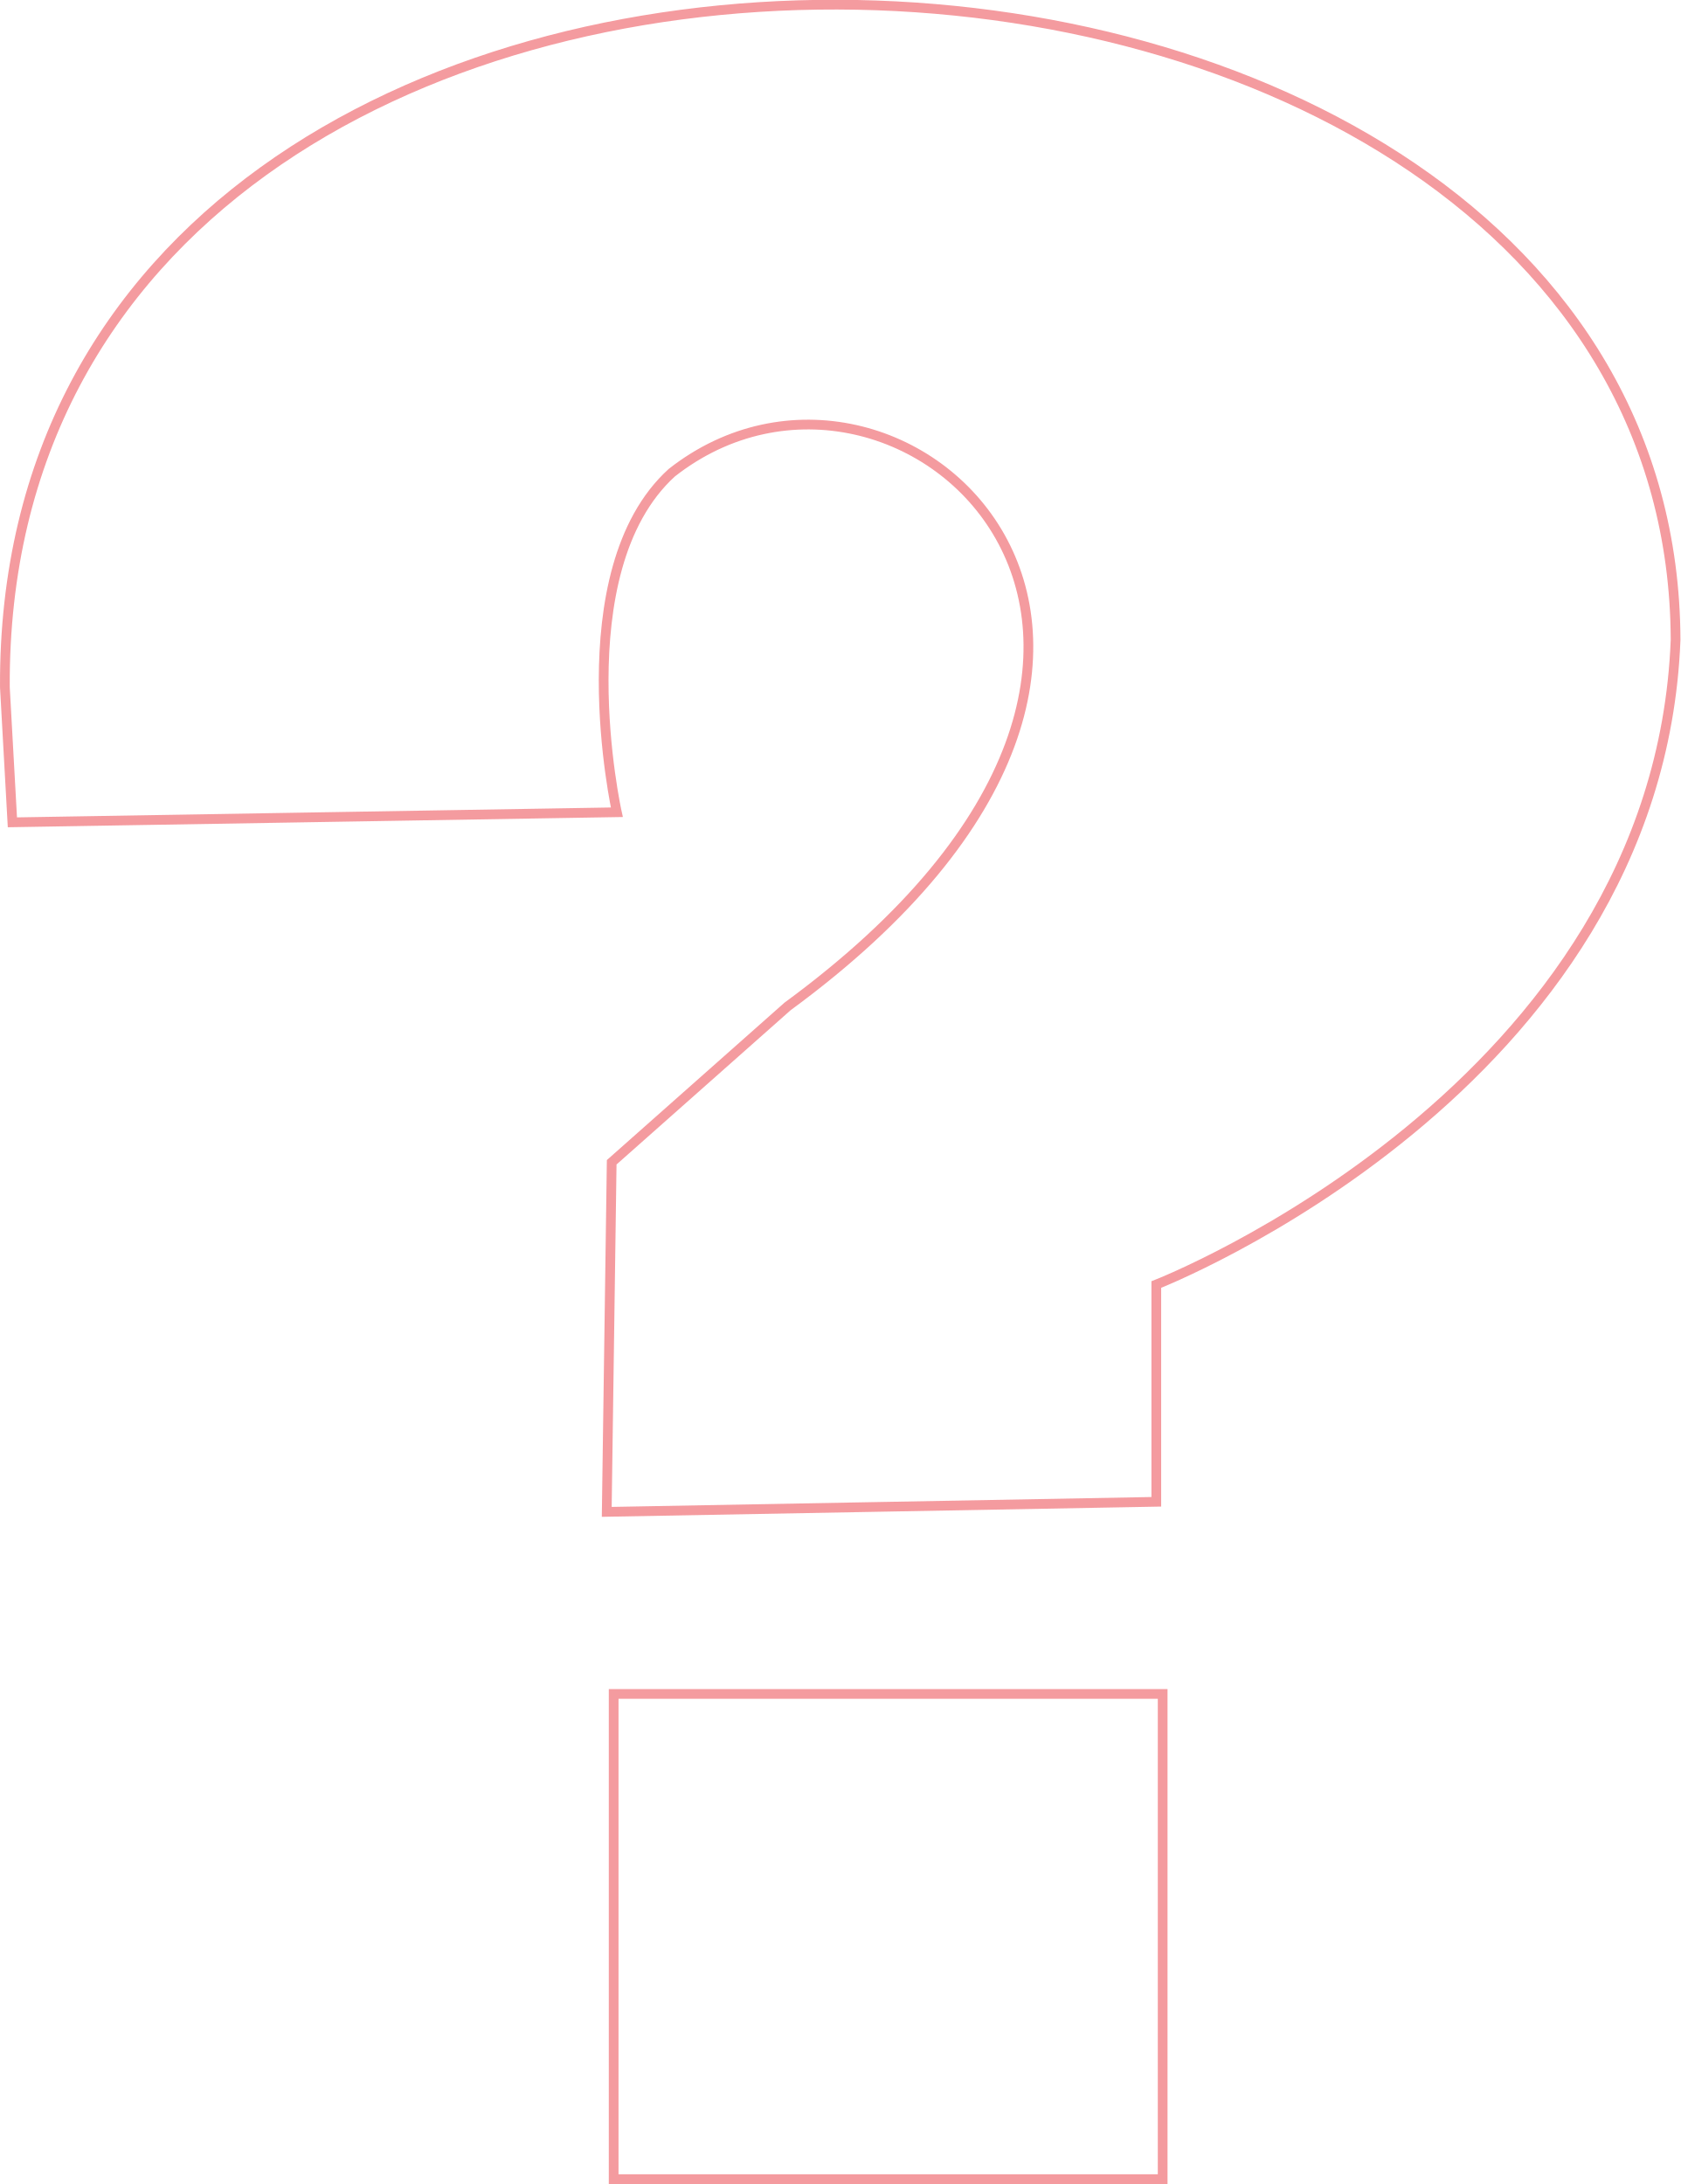
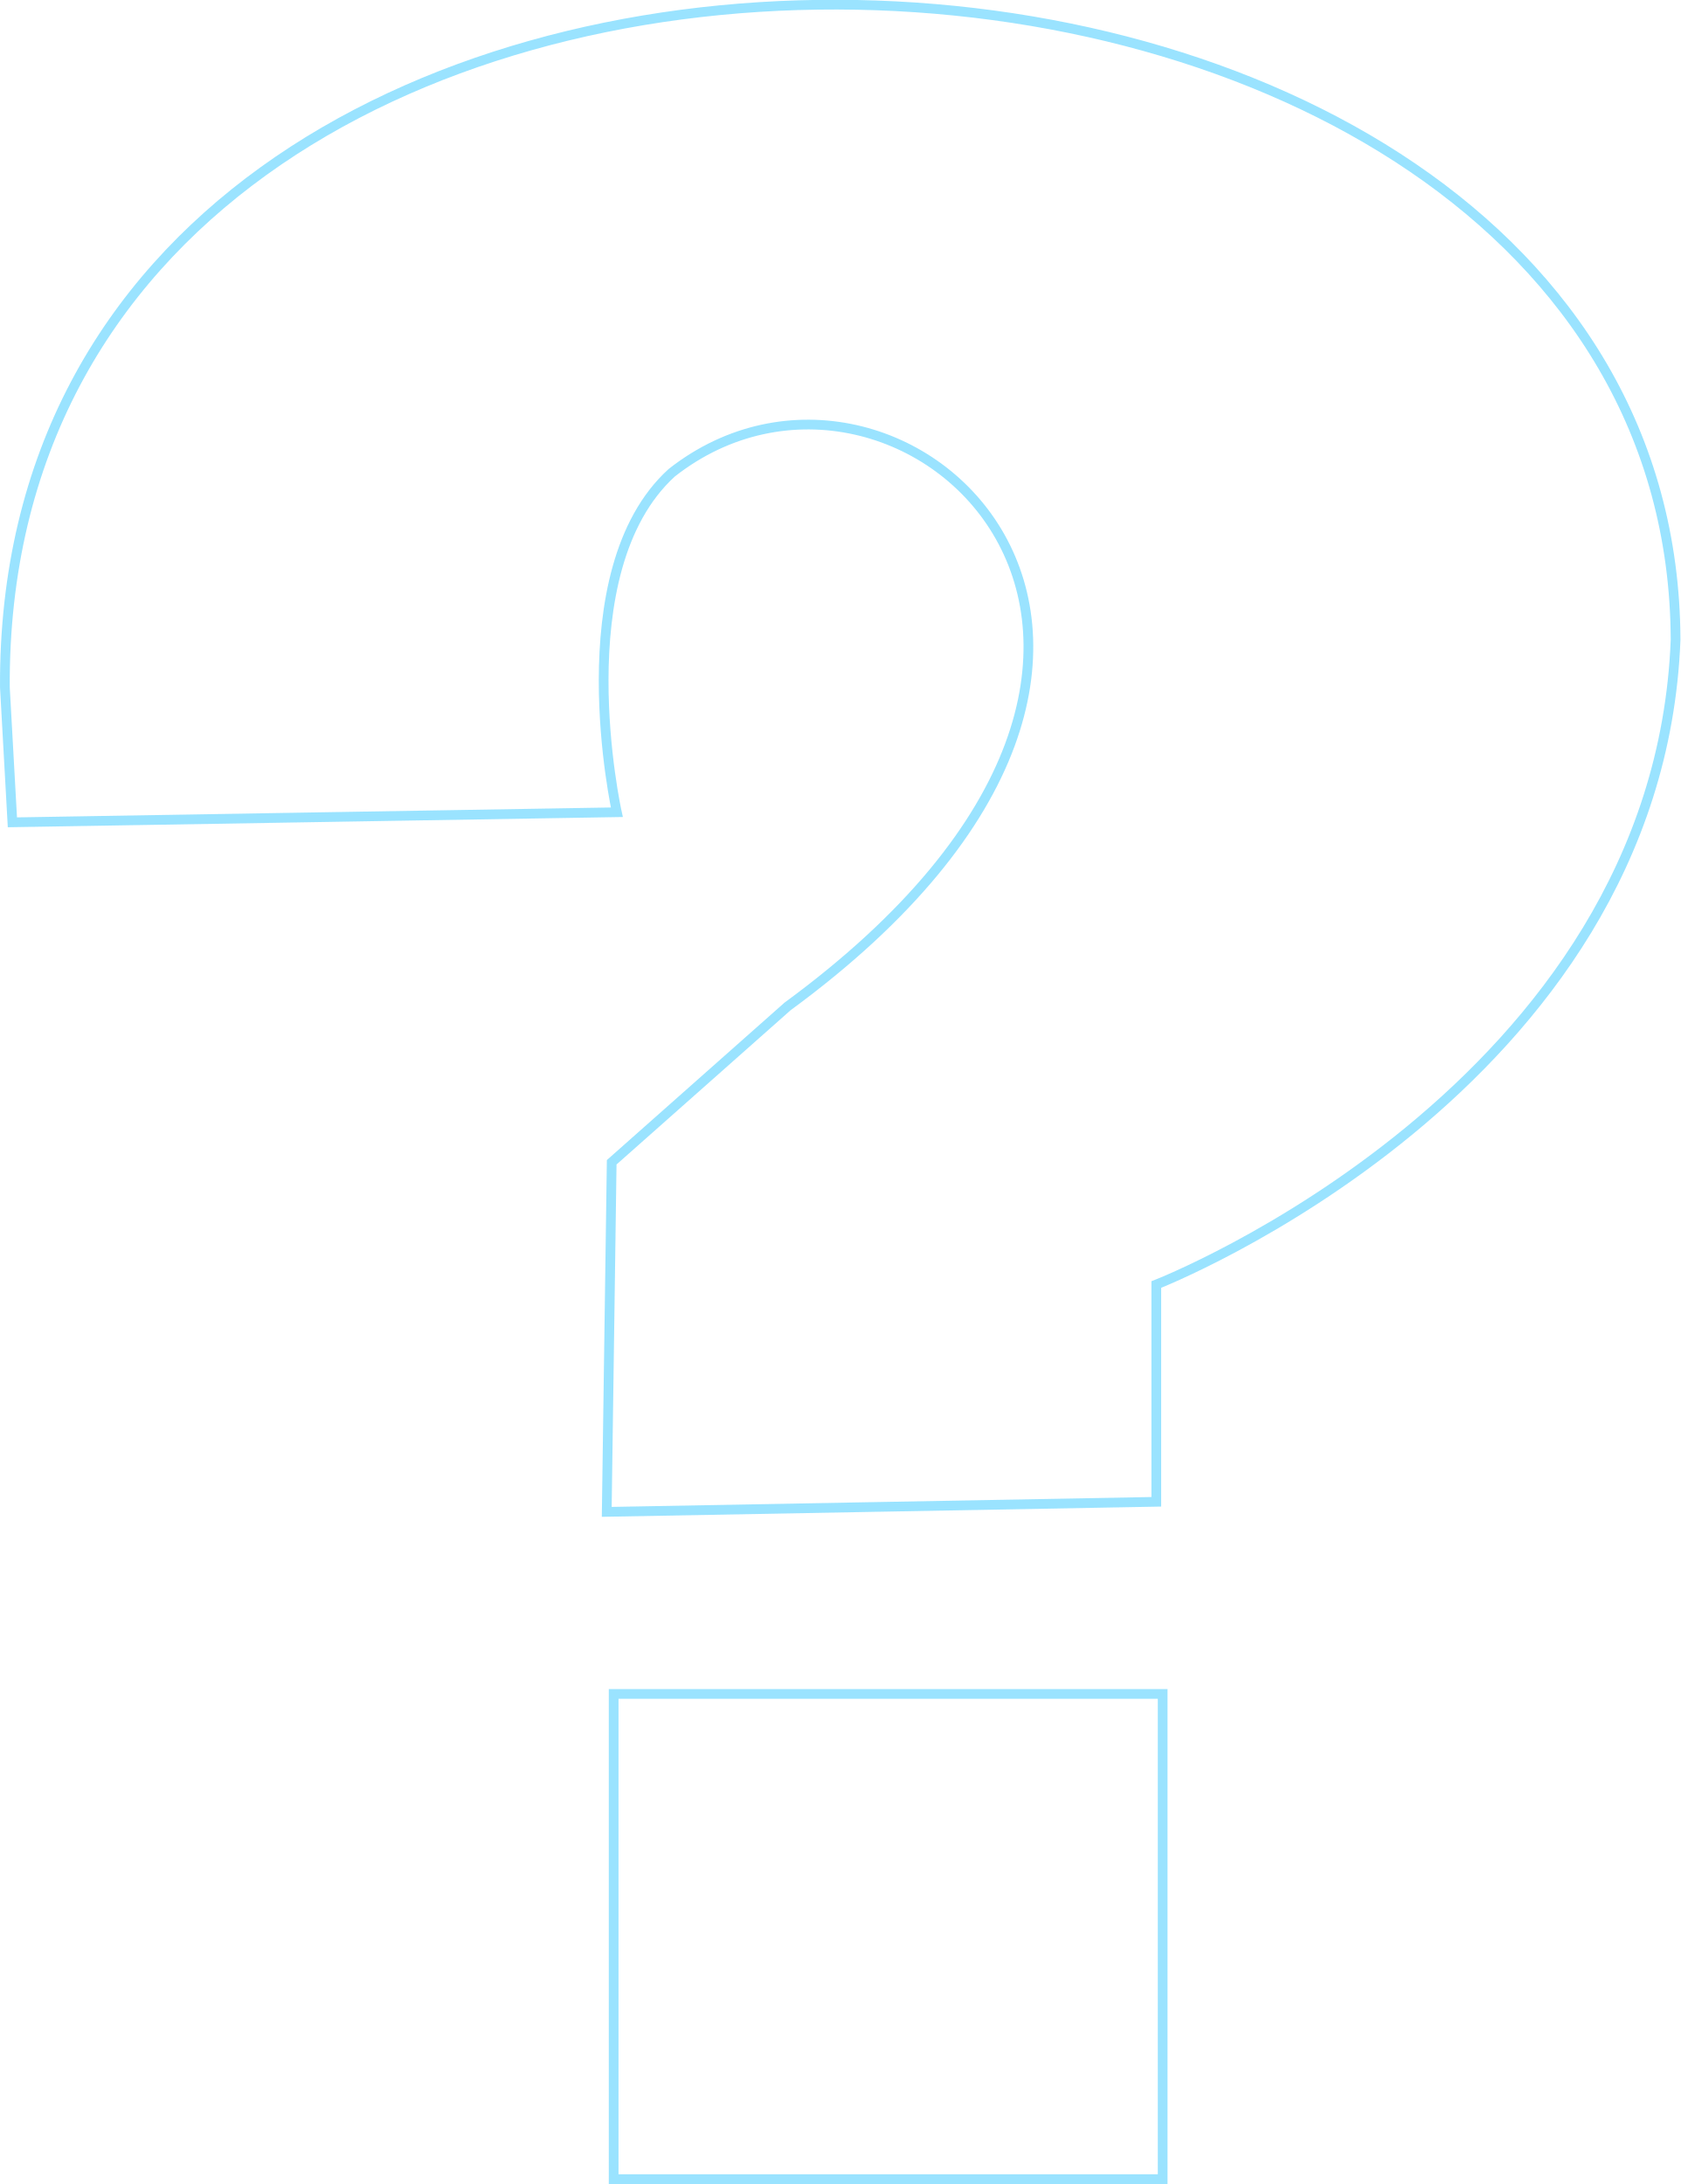
<svg xmlns="http://www.w3.org/2000/svg" width="111.437mm" height="144.846mm" viewBox="0 0 111.437 144.846" version="1.1" id="svg46223">
  <defs id="defs46220" />
  <g id="layer1" transform="translate(-45.54427,-33.3378)">
-     <path style="opacity:0.407;fill:none;stroke:#e50914;stroke-width:0.645;stroke-linecap:butt;stroke-linejoin:miter;stroke-dasharray:none;stroke-opacity:1" d="m 46.366,87.875 40.084,-0.668 c 0,0 -3.549,-15.968 3.641,-22.517 15.093,-11.859 40.421,11.391 7.679,35.396 l -11.662,10.336 -0.328,23.185 36.443,-0.668 v -14.409 c 0,0 33.282,-12.961 34.436,-42.759 -0.204,-54.844 -111.116,-58.537 -110.791,3.143 z" id="path46311" />
-     <rect style="opacity:0.407;fill:none;fill-opacity:0.996;stroke:#e50914;stroke-width:0.645;stroke-linecap:round;stroke-dasharray:none;stroke-opacity:1" id="rect48251" width="36.406" height="32.181" x="86.239" y="145.681" />
+     <path style="opacity:0.407;fill:none;stroke:#07bbff;stroke-width:0.645;stroke-linecap:butt;stroke-linejoin:miter;stroke-dasharray:none;stroke-opacity:1" d="m 46.366,87.875 40.084,-0.668 c 0,0 -3.549,-15.968 3.641,-22.517 15.093,-11.859 40.421,11.391 7.679,35.396 l -11.662,10.336 -0.328,23.185 36.443,-0.668 v -14.409 c 0,0 33.282,-12.961 34.436,-42.759 -0.204,-54.844 -111.116,-58.537 -110.791,3.143 z" id="path46311" />
+     <rect style="opacity:0.407;fill:none;fill-opacity:0.996;stroke:#07bbff;stroke-width:0.645;stroke-linecap:round;stroke-dasharray:none;stroke-opacity:1" id="rect48251" width="36.406" height="32.181" x="86.239" y="145.681" />
  </g>
</svg>
